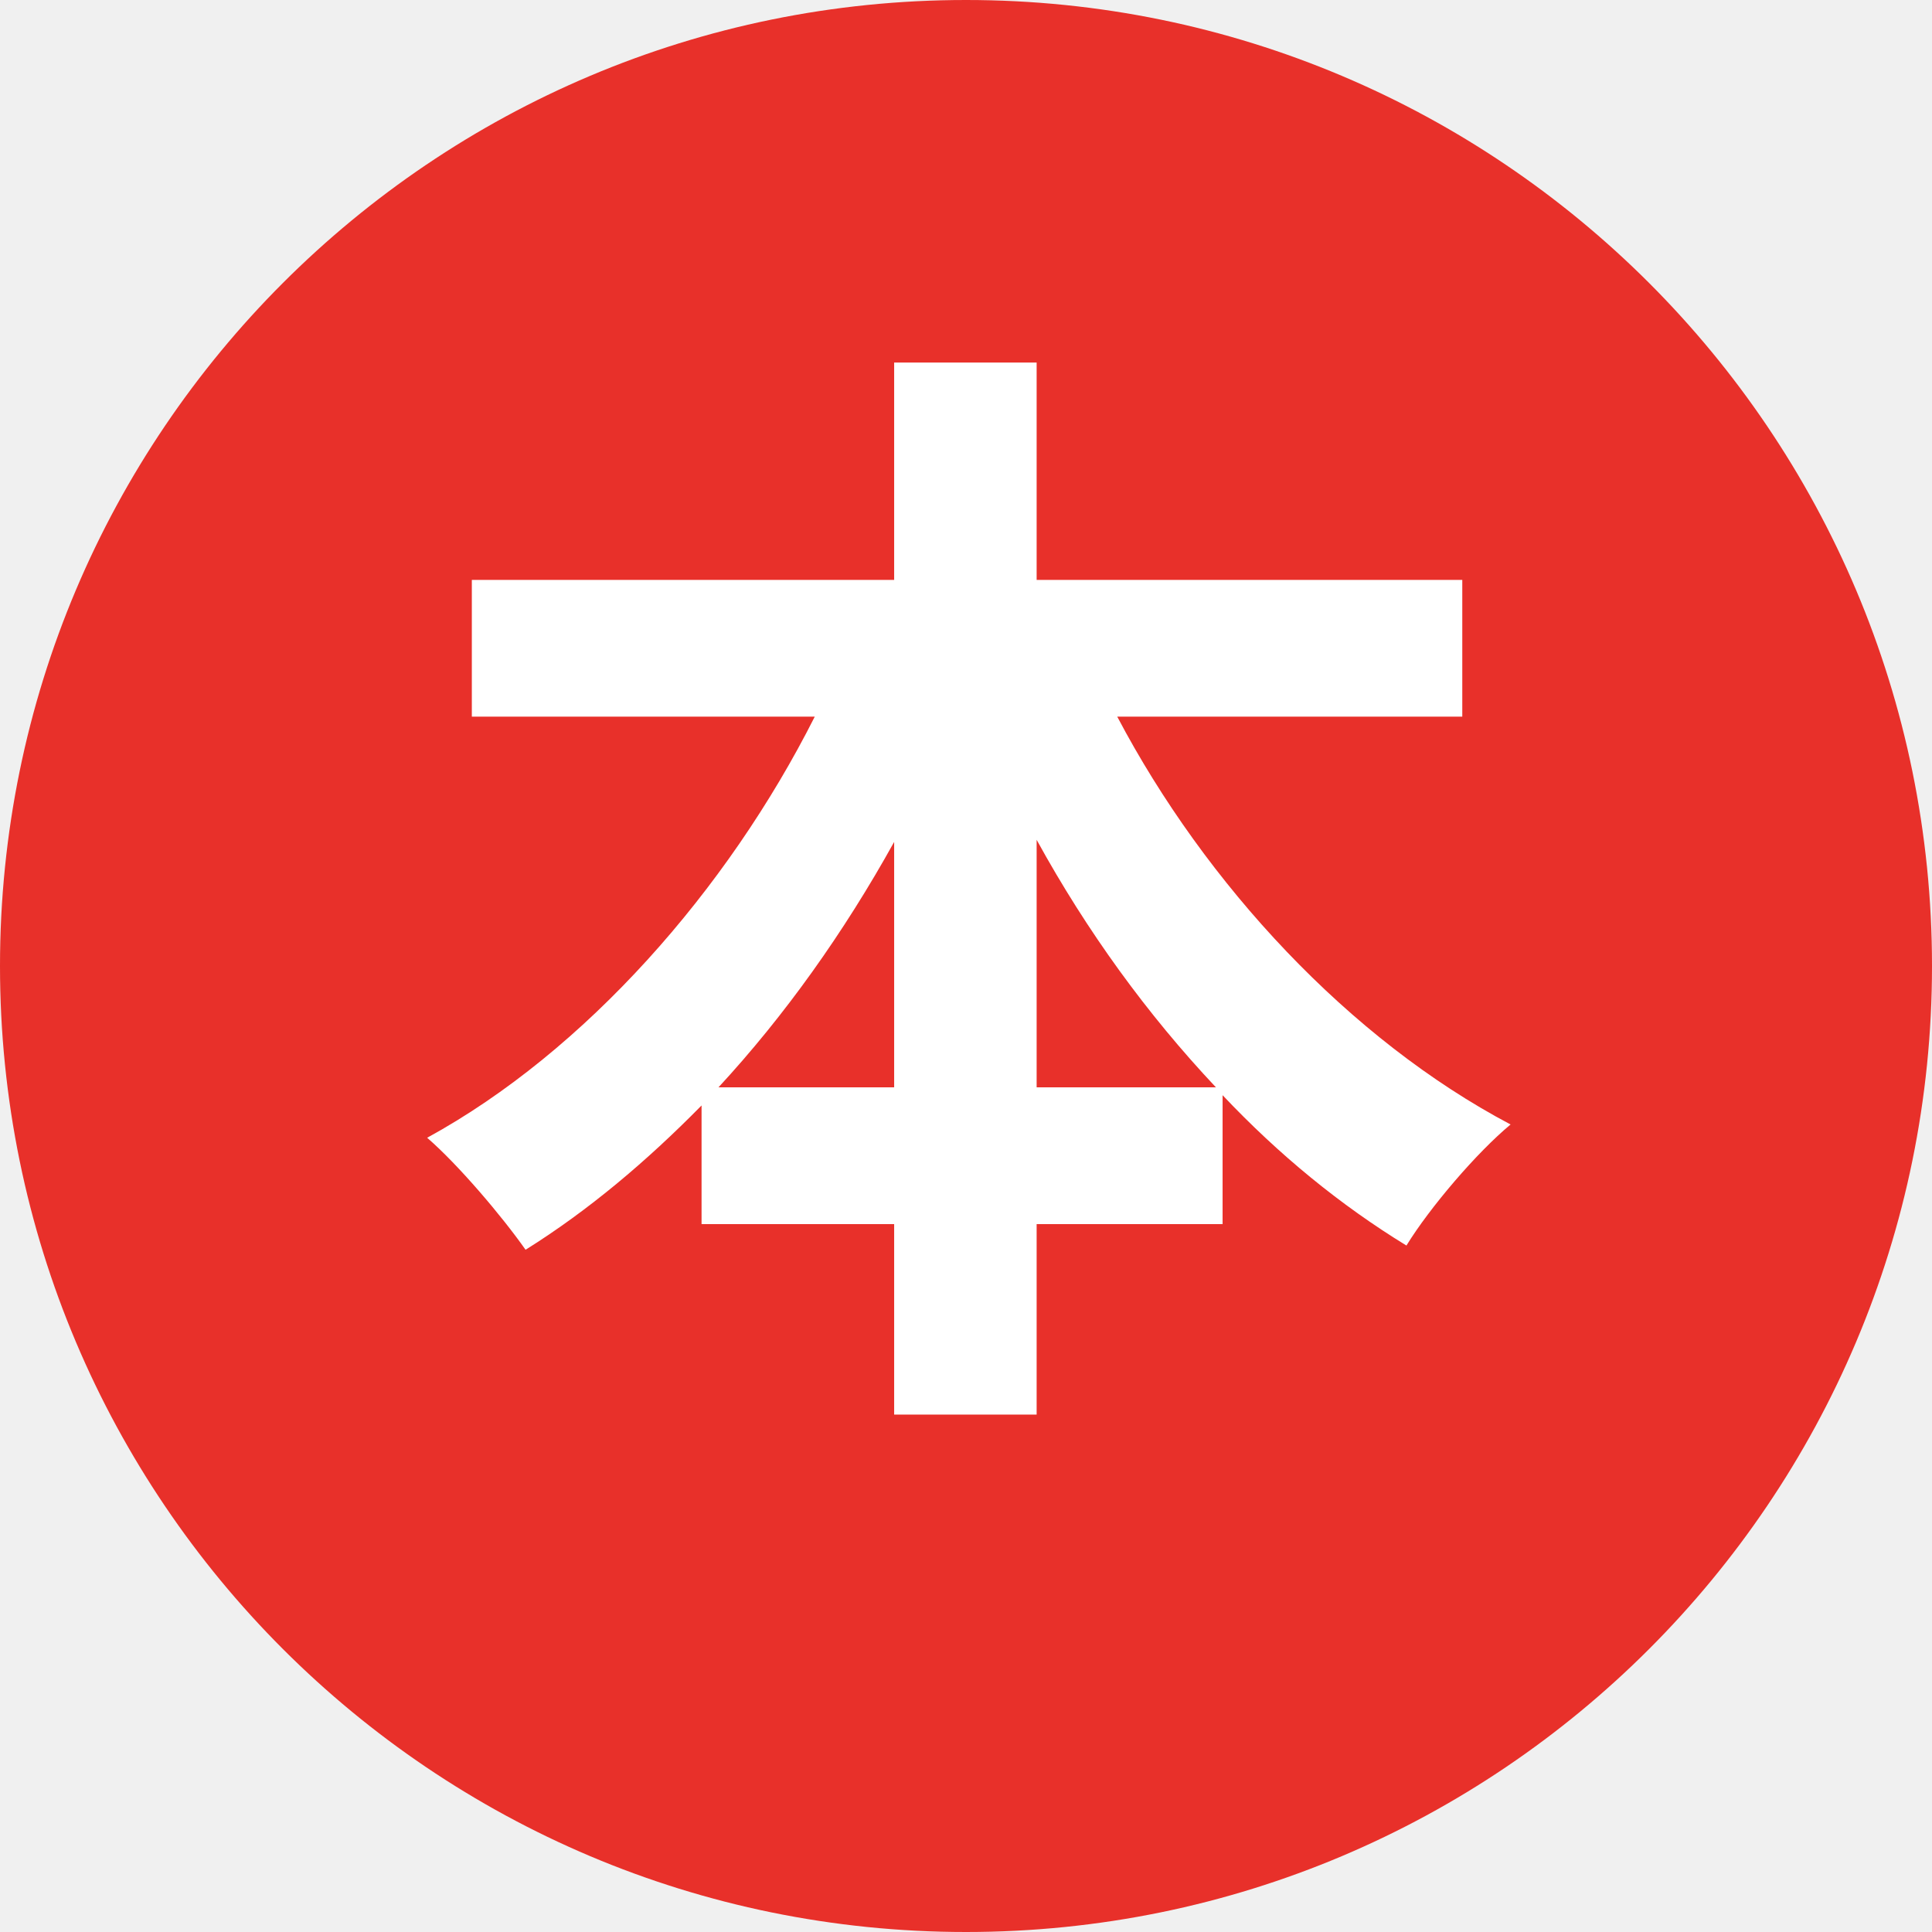
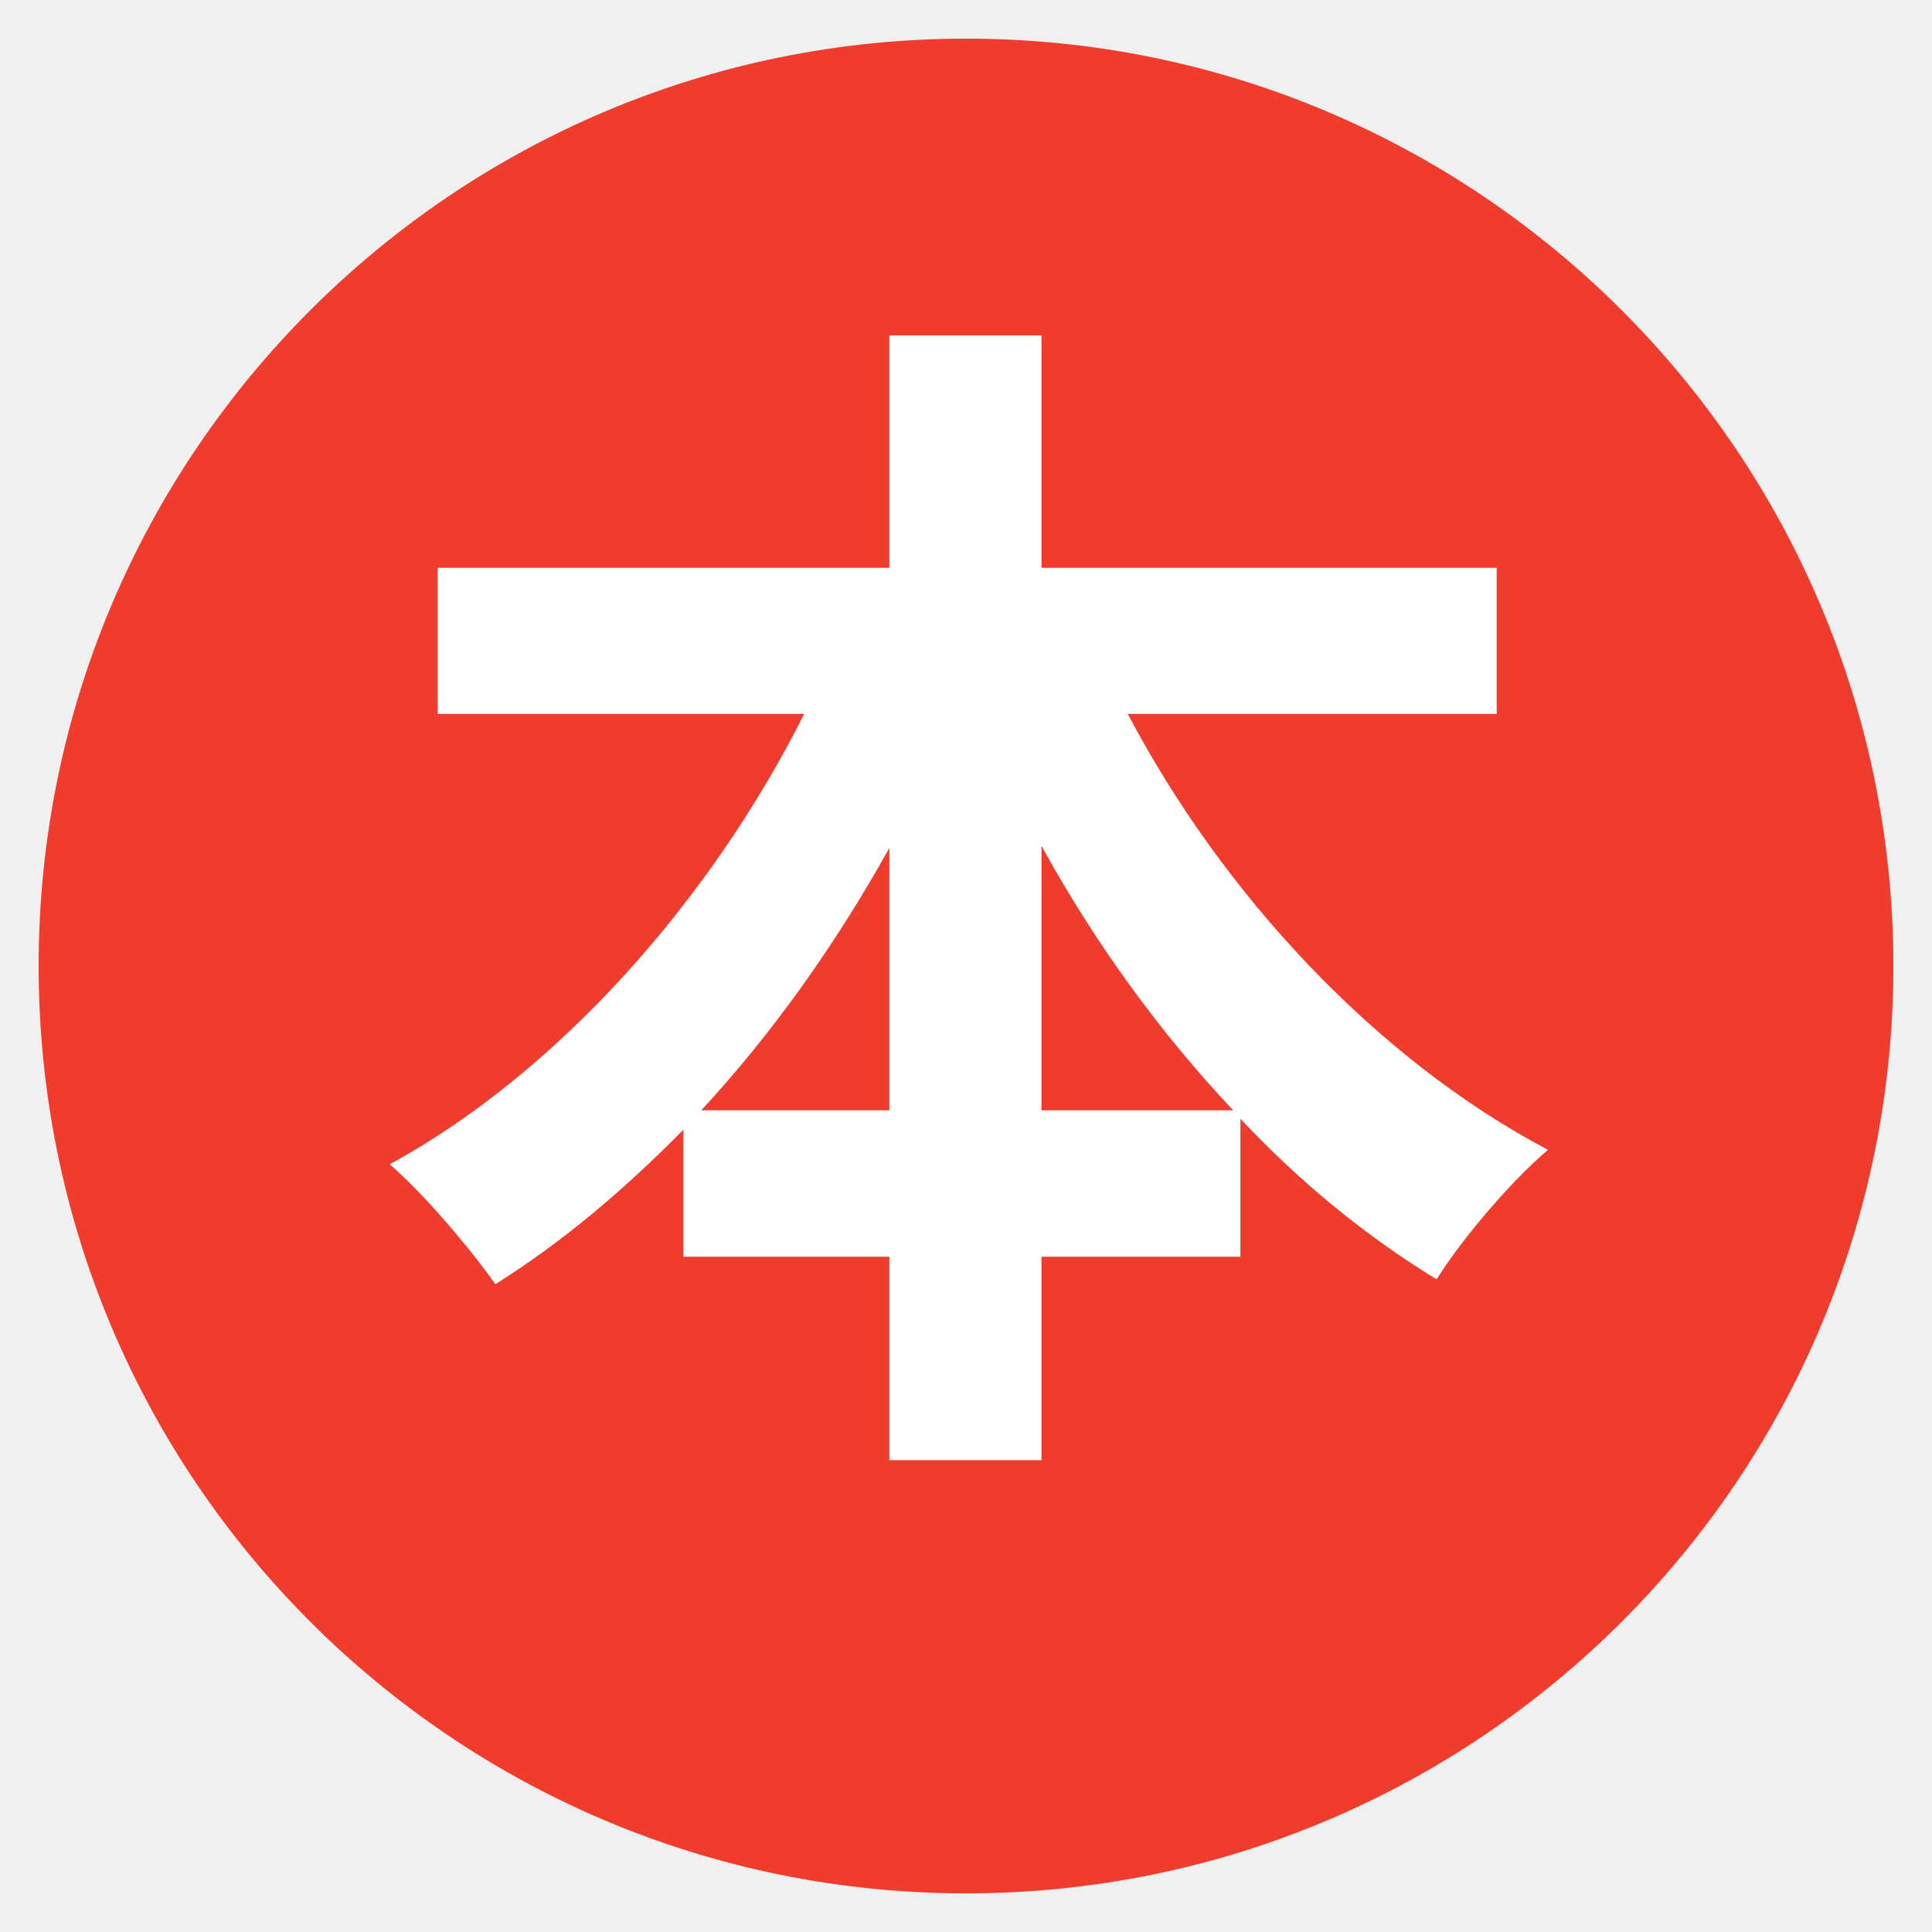
<svg xmlns="http://www.w3.org/2000/svg" viewBox="0 0 100 100" width="100" height="100">
-   <circle cx="50" cy="50" r="50" fill="#e8302a" />
-   <text x="50" y="68" text-anchor="middle" font-family="'Noto Serif JP', 'Hiragino Mincho ProN', 'Yu Mincho', serif" font-weight="700" font-size="58" fill="white">本</text>
+   <circle cx="50" cy="50" r="48" fill="#ef3c2d" />
+   <text x="50" y="70" text-anchor="middle" font-family="'Noto Serif JP','Hiragino Mincho ProN','Yu Mincho','MS Mincho',serif" font-weight="900" font-size="62" fill="white" letter-spacing="-2">本</text>
</svg>
